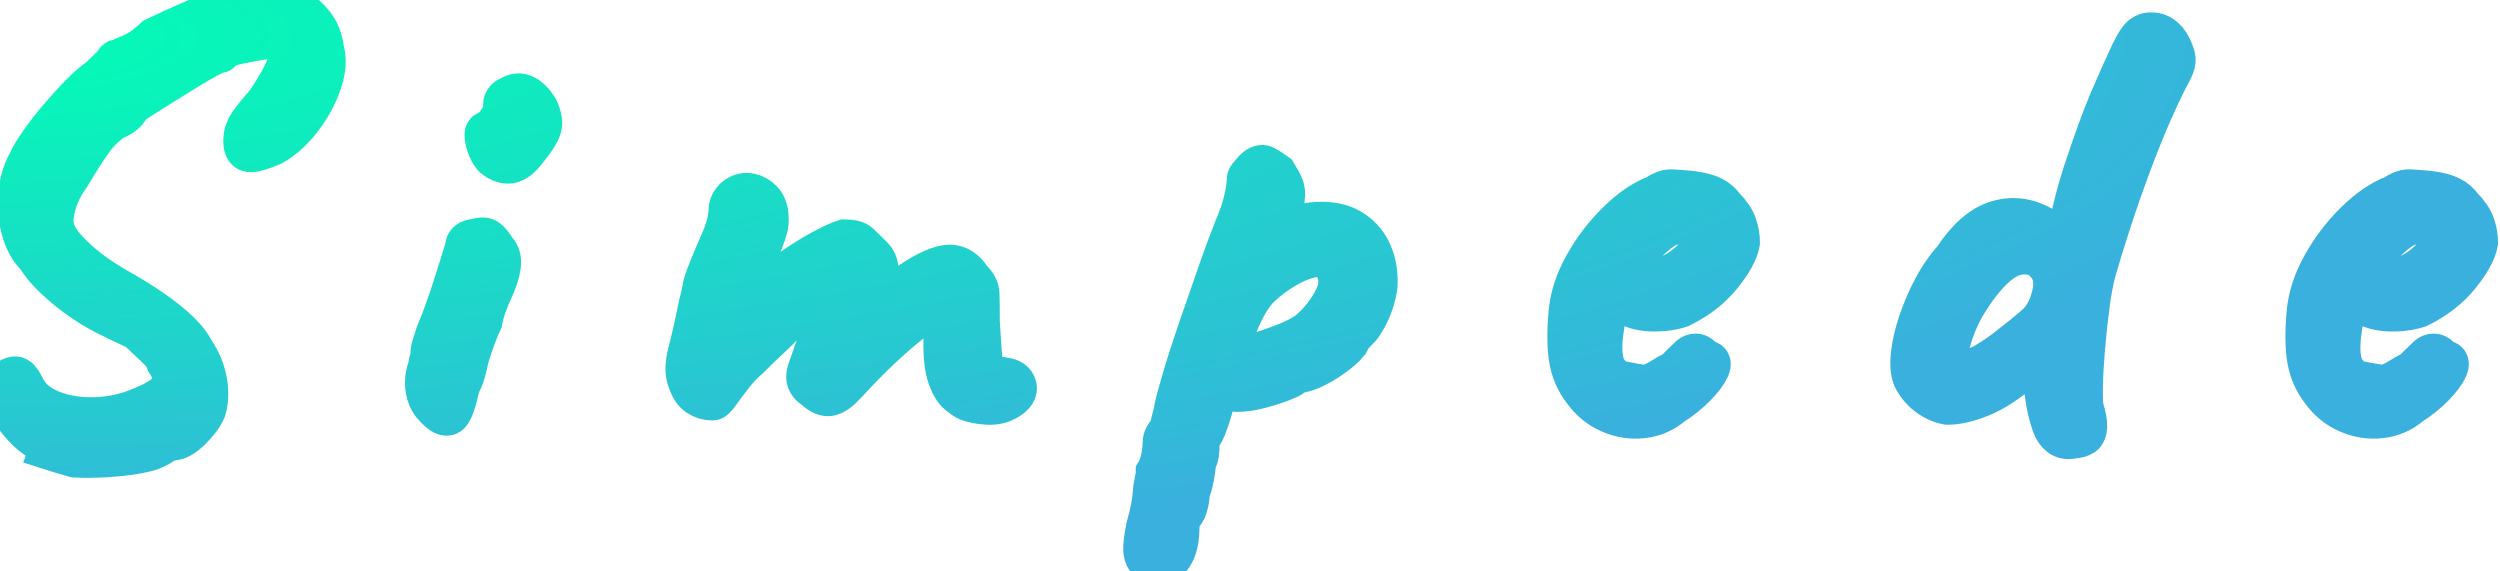
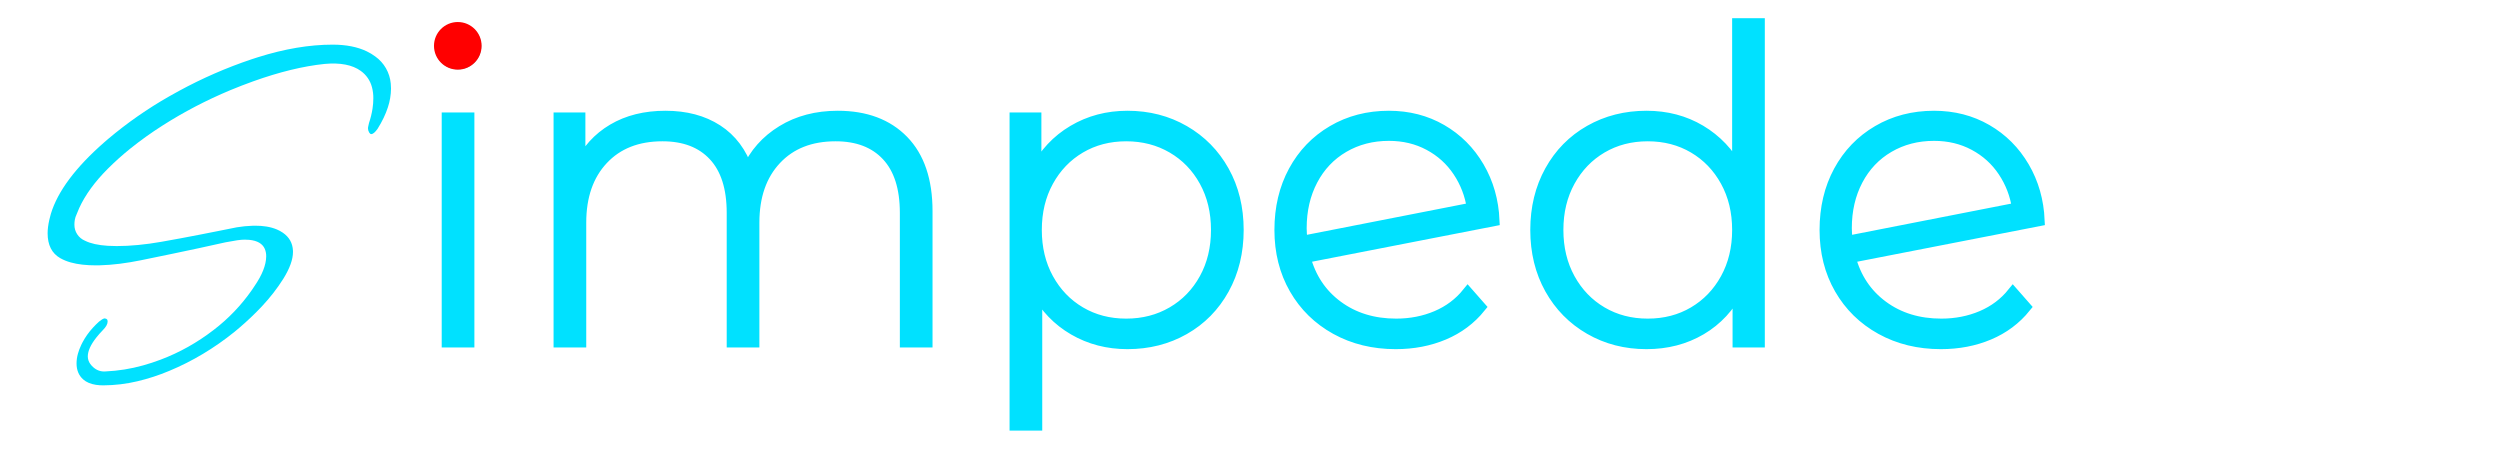
- <svg xmlns="http://www.w3.org/2000/svg" viewBox="0 0 57 13">
-   <defs>
-     <radialGradient id="a" cx="-4.619%" cy="6.646%" r="101.342%" fx="-4.619%" fy="6.646%" gradientTransform="matrix(.8299 .53351 -.5579 .79363 .03 .038)">
-       <stop offset="0%" stop-color="#00FFB4" />
-       <stop offset="100%" stop-color="#39b0deff" />
-     </radialGradient>
-   </defs>
-   <g id="svgGroup" stroke-linecap="round" fill-rule="evenodd" font-size="9pt" stroke="url(#a)" stroke-width="0.25mm" fill="url(#a)" style="stroke:url(#a);stroke-width:0.25mm;fill:url(#a)">
-     <path d="M 1.715 10.416 Q 1.463 10.346 1.309 10.297 L 1.155 10.248 Q 1.183 10.178 1.134 10.122 Q 1.085 10.066 0.931 10.052 Q 0.721 9.926 0.546 9.737 Q 0.371 9.548 0.259 9.366 Q 0.147 9.184 0.091 9.058 Q -0.007 8.848 0 8.799 Q 0.007 8.75 0.161 8.68 Q 0.315 8.568 0.392 8.61 Q 0.469 8.652 0.581 8.89 Q 0.763 9.212 1.204 9.38 Q 1.645 9.548 2.198 9.527 Q 2.751 9.506 3.255 9.282 Q 3.773 9.072 3.906 8.841 Q 4.039 8.61 3.801 8.246 Q 3.759 8.134 3.703 8.064 Q 3.647 7.994 3.528 7.882 Q 3.409 7.77 3.143 7.518 Q 2.933 7.42 2.758 7.336 Q 2.583 7.252 2.387 7.154 Q 2.163 7.042 1.848 6.825 Q 1.533 6.608 1.253 6.342 Q 0.973 6.076 0.847 5.852 Q 0.623 5.642 0.511 5.271 Q 0.399 4.9 0.427 4.48 Q 0.455 4.06 0.637 3.724 Q 0.721 3.528 0.924 3.241 Q 1.127 2.954 1.379 2.66 Q 1.631 2.366 1.869 2.128 Q 2.107 1.89 2.261 1.792 Q 2.373 1.68 2.499 1.561 L 2.625 1.442 Q 2.639 1.372 2.674 1.372 L 2.709 1.372 Q 2.779 1.33 3.017 1.232 Q 3.255 1.134 3.535 0.868 Q 4.473 0.42 5.061 0.21 Q 5.649 0 6.027 0 Q 6.377 0.014 6.664 0.161 Q 6.951 0.308 7.14 0.546 Q 7.329 0.784 7.371 1.12 Q 7.469 1.456 7.315 1.897 Q 7.161 2.338 6.86 2.723 Q 6.559 3.108 6.209 3.304 Q 5.817 3.472 5.684 3.451 Q 5.551 3.43 5.565 3.164 Q 5.565 3.052 5.642 2.898 Q 5.719 2.744 6.069 2.352 Q 6.517 1.694 6.615 1.302 Q 6.713 0.91 6.433 0.868 Q 6.349 0.84 6.132 0.868 Q 5.915 0.896 5.656 0.945 Q 5.397 0.994 5.215 1.043 Q 5.033 1.092 5.033 1.12 L 5.033 1.162 Q 5.033 1.204 4.977 1.19 Q 4.949 1.19 4.739 1.302 Q 4.529 1.414 4.235 1.596 L 3.647 1.96 Q 3.353 2.142 3.15 2.275 Q 2.947 2.408 2.933 2.436 Q 2.905 2.59 2.611 2.716 Q 2.331 2.884 2.1 3.206 Q 1.869 3.528 1.589 4.004 Q 1.351 4.326 1.253 4.697 Q 1.155 5.068 1.253 5.292 Q 1.323 5.516 1.687 5.866 Q 2.051 6.216 2.597 6.538 Q 3.073 6.804 3.451 7.063 Q 3.829 7.322 4.074 7.56 Q 4.319 7.798 4.403 7.98 Q 4.571 8.218 4.648 8.463 Q 4.725 8.708 4.732 8.932 Q 4.739 9.156 4.683 9.338 Q 4.585 9.562 4.34 9.8 Q 4.095 10.038 3.927 10.024 Q 3.773 10.066 3.696 10.122 Q 3.619 10.178 3.521 10.22 Q 3.423 10.276 3.108 10.332 Q 2.793 10.388 2.415 10.409 Q 2.037 10.43 1.715 10.416 Z M 18.641 8.918 L 18.487 8.792 Q 18.417 8.722 18.403 8.645 Q 18.389 8.568 18.417 8.47 L 18.739 7.546 Q 18.963 7.042 19.047 6.811 Q 19.131 6.58 19.131 6.517 Q 19.131 6.454 19.089 6.468 Q 18.977 6.482 18.753 6.601 Q 18.529 6.72 18.459 6.832 Q 18.403 6.832 18.291 6.958 Q 18.179 7.084 18.011 7.196 Q 17.913 7.364 17.626 7.63 Q 17.339 7.896 17.059 8.176 Q 16.877 8.33 16.702 8.554 Q 16.527 8.778 16.408 8.946 Q 16.289 9.114 16.247 9.114 Q 16.065 9.114 15.918 9.016 Q 15.771 8.918 15.701 8.694 Q 15.589 8.456 15.701 8.029 Q 15.813 7.602 15.953 6.916 Q 16.009 6.706 16.023 6.608 Q 16.037 6.51 16.072 6.405 Q 16.107 6.3 16.198 6.076 Q 16.289 5.852 16.485 5.404 Q 16.583 5.138 16.604 5.005 Q 16.625 4.873 16.625 4.817 Q 16.625 4.676 16.702 4.578 Q 16.779 4.48 16.891 4.438 Q 17.003 4.396 17.101 4.424 Q 17.255 4.452 17.374 4.578 Q 17.493 4.704 17.507 4.928 Q 17.521 5.096 17.479 5.229 Q 17.437 5.362 17.395 5.474 L 17.241 5.852 Q 17.171 6.006 17.059 6.3 Q 16.947 6.594 16.863 6.839 Q 16.779 7.084 16.779 7.126 Q 16.793 7.168 16.877 7.105 Q 16.961 7.042 17.094 6.923 Q 17.227 6.804 17.367 6.692 Q 17.661 6.412 18.032 6.153 Q 18.403 5.894 18.739 5.712 Q 19.075 5.53 19.257 5.474 Q 19.495 5.474 19.586 5.558 Q 19.677 5.642 19.901 5.866 Q 19.999 5.964 20.013 6.118 Q 20.027 6.272 19.999 6.412 Q 19.985 6.468 19.915 6.685 Q 19.845 6.902 19.782 7.098 L 19.719 7.294 L 19.88 7.154 Q 20.041 7.014 20.237 6.853 Q 20.433 6.692 20.531 6.608 Q 21.077 6.188 21.483 6.076 Q 21.889 5.964 22.141 6.37 Q 22.309 6.524 22.316 6.706 Q 22.323 6.888 22.323 7.336 Q 22.337 7.518 22.351 7.77 Q 22.365 8.022 22.386 8.225 Q 22.407 8.428 22.435 8.47 Q 22.477 8.526 22.596 8.561 Q 22.715 8.596 22.911 8.624 Q 23.121 8.652 23.163 8.806 Q 23.205 8.96 22.981 9.1 Q 22.771 9.226 22.519 9.212 Q 22.267 9.198 22.071 9.128 Q 22.001 9.1 21.861 8.988 Q 21.721 8.876 21.623 8.603 Q 21.525 8.33 21.525 7.84 Q 21.539 7.42 21.546 7.182 Q 21.553 6.944 21.441 6.944 Q 21.329 6.944 21.014 7.161 Q 20.699 7.378 20.293 7.742 Q 19.887 8.106 19.467 8.554 Q 19.327 8.708 19.194 8.841 Q 19.061 8.974 18.935 9.009 Q 18.809 9.044 18.641 8.918 Z M 46.613 8.288 L 46.641 7.994 L 46.095 8.428 Q 45.619 8.848 45.178 9.03 Q 44.737 9.212 44.401 9.212 Q 44.247 9.184 44.093 9.1 Q 43.939 9.016 43.82 8.89 Q 43.701 8.764 43.631 8.624 Q 43.547 8.428 43.582 8.092 Q 43.617 7.756 43.75 7.357 Q 43.883 6.958 44.086 6.573 Q 44.289 6.188 44.555 5.894 Q 45.017 5.194 45.549 5.04 Q 46.081 4.886 46.599 5.194 Q 46.963 5.348 47.054 5.334 Q 47.145 5.32 47.215 5.012 Q 47.271 4.788 47.327 4.557 Q 47.383 4.326 47.509 3.934 Q 47.859 2.87 48.118 2.268 Q 48.377 1.666 48.587 1.218 Q 48.741 0.896 48.846 0.819 Q 48.951 0.742 49.063 0.756 Q 49.217 0.756 49.343 0.868 Q 49.469 0.98 49.539 1.176 Q 49.595 1.302 49.588 1.393 Q 49.581 1.484 49.497 1.638 Q 49.315 1.974 49.07 2.527 Q 48.825 3.08 48.58 3.738 Q 48.335 4.396 48.125 5.04 Q 47.915 5.684 47.775 6.174 Q 47.691 6.482 47.628 6.958 Q 47.565 7.434 47.523 7.931 Q 47.481 8.428 47.474 8.813 Q 47.467 9.198 47.495 9.31 Q 47.579 9.59 47.572 9.73 Q 47.565 9.87 47.495 9.919 Q 47.425 9.968 47.271 9.982 Q 47.089 10.024 46.97 9.933 Q 46.851 9.842 46.795 9.674 Q 46.683 9.352 46.634 8.967 Q 46.585 8.582 46.613 8.288 Z M 26.439 12.852 Q 26.383 12.852 26.299 12.859 Q 26.215 12.866 26.145 12.74 Q 26.089 12.67 26.082 12.53 Q 26.075 12.39 26.145 12.026 Q 26.215 11.788 26.257 11.557 Q 26.299 11.326 26.299 11.214 Q 26.299 11.158 26.334 10.997 Q 26.369 10.836 26.369 10.766 Q 26.439 10.654 26.481 10.458 Q 26.523 10.262 26.523 10.108 Q 26.523 9.94 26.691 9.8 Q 26.691 9.688 26.74 9.52 Q 26.789 9.352 26.789 9.296 Q 26.831 9.1 26.978 8.603 Q 27.125 8.106 27.342 7.476 Q 27.559 6.846 27.769 6.244 Q 27.979 5.642 28.147 5.222 Q 28.315 4.83 28.378 4.543 Q 28.441 4.256 28.441 4.116 Q 28.441 4.06 28.469 4.025 Q 28.497 3.99 28.595 3.878 Q 28.735 3.738 28.84 3.794 Q 28.945 3.85 29.099 3.962 Q 29.211 4.144 29.26 4.27 Q 29.309 4.396 29.253 4.704 Q 29.253 4.914 29.183 5.068 Q 29.113 5.222 29.057 5.299 Q 29.001 5.376 29.029 5.362 Q 29.603 5.096 30.044 5.075 Q 30.485 5.054 30.786 5.229 Q 31.087 5.404 31.241 5.712 Q 31.395 6.02 31.395 6.426 Q 31.395 6.594 31.325 6.825 Q 31.255 7.056 31.15 7.245 Q 31.045 7.434 30.961 7.518 Q 30.905 7.518 30.849 7.609 Q 30.793 7.7 30.737 7.812 Q 30.625 7.952 30.38 8.127 Q 30.135 8.302 29.897 8.407 Q 29.659 8.512 29.547 8.47 L 29.512 8.477 Q 29.477 8.484 29.477 8.554 Q 29.477 8.582 29.253 8.673 Q 29.029 8.764 28.735 8.841 Q 28.441 8.918 28.217 8.918 Q 27.923 8.918 27.797 8.806 Q 27.769 8.834 27.734 8.89 Q 27.699 8.946 27.699 8.988 Q 27.699 9.072 27.636 9.303 Q 27.573 9.534 27.489 9.744 Q 27.405 9.954 27.335 9.954 L 27.307 9.996 Q 27.279 10.038 27.335 10.108 L 27.328 10.269 Q 27.321 10.43 27.251 10.542 Q 27.251 10.654 27.209 10.878 Q 27.167 11.102 27.111 11.214 Q 27.111 11.382 27.062 11.543 Q 27.013 11.704 26.957 11.704 Q 26.901 11.718 26.887 11.879 Q 26.873 12.04 26.873 12.11 Q 26.859 12.46 26.733 12.656 Q 26.607 12.852 26.439 12.852 Z M 38.129 9.226 Q 37.835 9.478 37.45 9.52 Q 37.065 9.562 36.701 9.401 Q 36.337 9.24 36.099 8.904 Q 35.861 8.596 35.791 8.197 Q 35.721 7.798 35.777 7.154 Q 35.819 6.608 36.127 6.055 Q 36.435 5.502 36.876 5.068 Q 37.317 4.634 37.751 4.466 Q 37.961 4.326 38.108 4.333 Q 38.255 4.34 38.563 4.368 Q 38.885 4.41 39.046 4.494 Q 39.207 4.578 39.305 4.718 Q 39.515 4.928 39.585 5.131 Q 39.655 5.334 39.655 5.53 Q 39.599 5.838 39.242 6.279 Q 38.885 6.72 38.311 7 Q 38.003 7.098 37.639 7.084 Q 37.275 7.07 37.037 6.902 Q 36.771 6.79 36.687 6.937 Q 36.603 7.084 36.533 7.644 Q 36.477 8.176 36.617 8.421 Q 36.757 8.666 36.995 8.708 Q 37.275 8.764 37.436 8.785 Q 37.597 8.806 37.835 8.666 Q 38.059 8.526 38.115 8.505 Q 38.171 8.484 38.206 8.449 L 38.381 8.274 Q 38.479 8.176 38.535 8.127 Q 38.591 8.078 38.661 8.078 Q 38.731 8.078 38.787 8.141 Q 38.843 8.204 38.899 8.232 Q 39.039 8.232 38.962 8.4 Q 38.885 8.568 38.661 8.799 Q 38.437 9.03 38.129 9.226 Z M 54.957 9.226 Q 54.663 9.478 54.278 9.52 Q 53.893 9.562 53.529 9.401 Q 53.165 9.24 52.927 8.904 Q 52.689 8.596 52.619 8.197 Q 52.549 7.798 52.605 7.154 Q 52.647 6.608 52.955 6.055 Q 53.263 5.502 53.704 5.068 Q 54.145 4.634 54.579 4.466 Q 54.789 4.326 54.936 4.333 Q 55.083 4.34 55.391 4.368 Q 55.713 4.41 55.874 4.494 Q 56.035 4.578 56.133 4.718 Q 56.343 4.928 56.413 5.131 Q 56.483 5.334 56.483 5.53 Q 56.427 5.838 56.07 6.279 Q 55.713 6.72 55.139 7 Q 54.831 7.098 54.467 7.084 Q 54.103 7.07 53.865 6.902 Q 53.599 6.79 53.515 6.937 Q 53.431 7.084 53.361 7.644 Q 53.305 8.176 53.445 8.421 Q 53.585 8.666 53.823 8.708 Q 54.103 8.764 54.264 8.785 Q 54.425 8.806 54.663 8.666 Q 54.887 8.526 54.943 8.505 Q 54.999 8.484 55.034 8.449 L 55.209 8.274 Q 55.307 8.176 55.363 8.127 Q 55.419 8.078 55.489 8.078 Q 55.559 8.078 55.615 8.141 Q 55.671 8.204 55.727 8.232 Q 55.867 8.232 55.79 8.4 Q 55.713 8.568 55.489 8.799 Q 55.265 9.03 54.957 9.226 Z M 9.905 9.268 Q 9.793 9.156 9.744 8.988 Q 9.695 8.82 9.709 8.652 Q 9.723 8.484 9.779 8.372 Q 9.779 8.26 9.814 8.197 Q 9.849 8.134 9.835 8.078 Q 9.821 8.022 9.863 7.882 Q 9.905 7.742 9.947 7.616 Q 10.045 7.392 10.157 7.077 Q 10.269 6.762 10.367 6.454 Q 10.465 6.146 10.535 5.922 Q 10.605 5.698 10.619 5.642 Q 10.619 5.474 10.843 5.46 Q 11.011 5.404 11.095 5.453 Q 11.179 5.502 11.319 5.726 Q 11.431 5.838 11.403 6.062 Q 11.375 6.286 11.221 6.622 Q 11.165 6.734 11.088 6.944 Q 11.011 7.154 10.983 7.322 Q 10.927 7.434 10.85 7.637 Q 10.773 7.84 10.717 8.022 Q 10.689 8.092 10.661 8.225 Q 10.633 8.358 10.591 8.505 Q 10.549 8.652 10.479 8.764 Q 10.353 9.338 10.248 9.436 Q 10.143 9.534 9.905 9.268 Z M 44.905 8.428 Q 45.101 8.386 45.29 8.274 Q 45.479 8.162 45.689 8.008 Q 46.109 7.686 46.417 7.42 Q 46.725 7.154 46.823 6.608 Q 46.851 6.342 46.774 6.181 Q 46.697 6.02 46.529 5.88 Q 46.361 5.768 46.074 5.789 Q 45.787 5.81 45.479 6.09 Q 45.143 6.398 44.828 6.916 Q 44.513 7.434 44.359 8.19 Q 44.331 8.33 44.443 8.414 Q 44.555 8.498 44.905 8.428 Z M 28.133 8.176 Q 28.245 8.176 28.595 8.078 Q 28.945 7.98 29.316 7.833 Q 29.687 7.686 29.869 7.532 Q 30.233 7.21 30.436 6.797 Q 30.639 6.384 30.401 6.006 Q 30.289 5.81 29.995 5.845 Q 29.701 5.88 29.351 6.076 Q 29.001 6.272 28.693 6.566 Q 28.525 6.748 28.385 7.014 Q 28.245 7.28 28.154 7.546 Q 28.063 7.812 28.049 7.994 Q 28.035 8.176 28.133 8.176 Z M 38.115 6.258 Q 38.269 6.188 38.437 6.055 Q 38.605 5.922 38.724 5.761 Q 38.843 5.6 38.843 5.488 Q 38.843 5.292 38.661 5.159 Q 38.479 5.026 38.115 5.124 Q 37.961 5.166 37.765 5.327 Q 37.569 5.488 37.394 5.684 Q 37.219 5.88 37.114 6.034 Q 37.009 6.188 37.037 6.216 Q 37.079 6.286 37.275 6.321 Q 37.471 6.356 37.716 6.342 Q 37.961 6.328 38.115 6.258 Z M 54.943 6.258 Q 55.097 6.188 55.265 6.055 Q 55.433 5.922 55.552 5.761 Q 55.671 5.6 55.671 5.488 Q 55.671 5.292 55.489 5.159 Q 55.307 5.026 54.943 5.124 Q 54.789 5.166 54.593 5.327 Q 54.397 5.488 54.222 5.684 Q 54.047 5.88 53.942 6.034 Q 53.837 6.188 53.865 6.216 Q 53.907 6.286 54.103 6.321 Q 54.299 6.356 54.544 6.342 Q 54.789 6.328 54.943 6.258 Z M 11.263 3.584 Q 11.193 3.514 11.137 3.381 Q 11.081 3.248 11.067 3.129 Q 11.053 3.01 11.095 3.01 Q 11.207 2.996 11.361 2.772 Q 11.515 2.548 11.487 2.38 Q 11.487 2.324 11.529 2.275 Q 11.571 2.226 11.627 2.212 Q 11.795 2.1 11.956 2.177 Q 12.117 2.254 12.257 2.478 Q 12.383 2.744 12.327 2.919 Q 12.271 3.094 12.019 3.402 Q 11.809 3.682 11.634 3.71 Q 11.459 3.738 11.263 3.584 Z" vector-effect="non-scaling-stroke" />
+ <svg xmlns="http://www.w3.org/2000/svg" viewBox="0 0 210 39">
+   <g id="svgGroup" fill="#00E1FF" fill-rule="nonzero" stroke-linecap="round">
+     <path d="M 14.94 16.605 L 12.69 17.1 A 592.831 592.831 0 0 1 10.409 17.582 Q 9.02 17.872 7.83 18.113 A 23.986 23.986 0 0 1 6.066 18.405 Q 5.189 18.515 4.406 18.535 A 13.535 13.535 0 0 1 4.05 18.54 A 9.927 9.927 0 0 1 2.928 18.481 Q 2.392 18.42 1.948 18.296 A 3.879 3.879 0 0 1 1.058 17.933 Q 0 17.325 0 15.84 Q 0 15.337 0.15 14.683 A 9.133 9.133 0 0 1 0.27 14.22 Q 1.133 11.371 4.772 8.19 A 30.532 30.532 0 0 1 5.085 7.92 A 34.195 34.195 0 0 1 10.214 4.344 A 38.371 38.371 0 0 1 11.025 3.893 A 38.163 38.163 0 0 1 17.139 1.227 A 35.142 35.142 0 0 1 17.663 1.058 Q 21.015 0 23.94 0 Q 25.636 0 26.808 0.563 A 4.285 4.285 0 0 1 27.518 0.99 A 3.139 3.139 0 0 1 28.824 3.268 A 4.079 4.079 0 0 1 28.845 3.69 A 5.117 5.117 0 0 1 28.581 5.269 Q 28.3 6.137 27.72 7.065 Q 27.405 7.515 27.18 7.515 Q 27.104 7.515 27.028 7.403 A 0.704 0.704 0 0 1 27 7.358 Q 26.91 7.2 26.91 7.02 A 0.3 0.3 0 0 1 26.911 6.994 Q 26.915 6.949 26.931 6.87 A 2.924 2.924 0 0 1 26.933 6.863 Q 26.953 6.762 26.991 6.607 A 11.844 11.844 0 0 1 27 6.57 A 7.196 7.196 0 0 0 27.291 5.384 A 5.837 5.837 0 0 0 27.36 4.5 A 3.514 3.514 0 0 0 27.246 3.578 A 2.43 2.43 0 0 0 26.303 2.205 Q 25.245 1.44 23.265 1.62 Q 20.572 1.9 17.28 3.077 A 42.204 42.204 0 0 0 15.345 3.825 Q 12.33 5.085 9.653 6.795 A 30.156 30.156 0 0 0 6.918 8.754 A 23.671 23.671 0 0 0 5.063 10.418 Q 3.418 12.062 2.655 13.723 A 7.902 7.902 0 0 0 2.43 14.265 A 1.652 1.652 0 0 0 2.285 14.713 A 2.291 2.291 0 0 0 2.25 15.12 A 1.442 1.442 0 0 0 3.139 16.47 Q 3.83 16.82 5.058 16.898 A 11.834 11.834 0 0 0 5.805 16.92 Q 7.515 16.92 9.563 16.56 A 160.362 160.362 0 0 0 11.19 16.265 Q 11.906 16.131 12.686 15.98 A 277.749 277.749 0 0 0 14.31 15.66 L 15.885 15.345 A 9.735 9.735 0 0 1 17.22 15.213 A 8.793 8.793 0 0 1 17.46 15.21 A 5.756 5.756 0 0 1 18.381 15.279 Q 18.864 15.358 19.258 15.525 A 2.849 2.849 0 0 1 19.755 15.795 Q 20.564 16.348 20.608 17.304 A 2.42 2.42 0 0 1 20.61 17.415 Q 20.61 18.36 19.8 19.665 Q 19.035 20.88 18 21.983 A 23.845 23.845 0 0 1 16.093 23.795 A 26.767 26.767 0 0 1 15.705 24.12 Q 13.14 26.19 10.215 27.405 A 17.03 17.03 0 0 1 7.542 28.277 A 12.628 12.628 0 0 1 4.68 28.62 A 4.088 4.088 0 0 1 4.062 28.577 Q 3.388 28.473 2.993 28.125 Q 2.43 27.63 2.43 26.775 A 3.087 3.087 0 0 1 2.546 25.959 Q 2.643 25.606 2.82 25.232 A 5.73 5.73 0 0 1 2.925 25.02 A 5.941 5.941 0 0 1 3.797 23.785 A 7.301 7.301 0 0 1 4.32 23.265 Q 4.59 23.04 4.77 22.995 A 0.333 0.333 0 0 1 4.889 23.016 A 0.299 0.299 0 0 1 4.995 23.085 A 0.115 0.115 0 0 1 5.019 23.122 Q 5.034 23.159 5.038 23.218 A 0.668 0.668 0 0 1 5.04 23.265 Q 5.04 23.58 4.635 23.985 A 8.238 8.238 0 0 0 4.091 24.603 Q 3.375 25.512 3.375 26.19 A 1.077 1.077 0 0 0 3.588 26.828 A 1.627 1.627 0 0 0 3.825 27.09 Q 4.275 27.495 4.86 27.45 A 13.939 13.939 0 0 0 8.018 26.944 A 17.005 17.005 0 0 0 9.495 26.46 Q 11.88 25.56 13.95 23.963 A 15.005 15.005 0 0 0 17.155 20.616 A 14.187 14.187 0 0 0 17.37 20.295 Q 18.348 18.872 18.36 17.801 A 2.373 2.373 0 0 0 18.36 17.775 A 1.521 1.521 0 0 0 18.24 17.149 Q 17.949 16.498 16.946 16.398 A 3.91 3.91 0 0 0 16.56 16.38 A 3.535 3.535 0 0 0 16.267 16.393 Q 16.118 16.406 15.952 16.43 A 6.183 6.183 0 0 0 15.84 16.448 Q 15.435 16.515 14.94 16.605 Z" transform="translate(4, 3.75)" vector-effect="non-scaling-stroke" />
  </g>
+   <g transform="translate(37,2)" id="svgGroup" stroke-linecap="round" fill-rule="evenodd" font-size="9pt" stroke="#00E1FF" stroke-width="0.25mm" fill="#00E1FF" style="stroke:#00E1FF;stroke-width:0.25mm;fill:#00E1FF">
+     <path d="M 40.86 15.732 L 40.86 26.712 L 39.06 26.712 L 39.06 15.876 Q 39.06 12.708 37.512 11.052 Q 35.964 9.396 33.192 9.396 Q 30.024 9.396 28.17 11.376 Q 26.316 13.356 26.316 16.704 L 26.316 26.712 L 24.516 26.712 L 24.516 15.876 Q 24.516 12.708 22.968 11.052 Q 21.42 9.396 18.648 9.396 Q 15.48 9.396 13.626 11.376 Q 11.772 13.356 11.772 16.704 L 11.772 26.712 L 9.972 26.712 L 9.972 7.92 L 11.7 7.92 L 11.7 11.952 Q 12.636 9.972 14.49 8.874 Q 16.344 7.776 18.9 7.776 Q 21.456 7.776 23.238 8.928 Q 25.02 10.08 25.776 12.312 Q 26.712 10.224 28.71 9 Q 30.708 7.776 33.372 7.776 Q 36.864 7.776 38.862 9.828 Q 40.86 11.88 40.86 15.732 Z M 108.972 0 L 110.772 0 L 110.772 26.712 L 109.008 26.712 L 109.008 22.284 Q 107.892 24.48 105.876 25.668 Q 103.86 26.856 101.304 26.856 Q 98.676 26.856 96.552 25.632 Q 94.428 24.408 93.222 22.248 Q 92.016 20.088 92.016 17.316 Q 92.016 14.544 93.222 12.366 Q 94.428 10.188 96.552 8.982 Q 98.676 7.776 101.304 7.776 Q 103.824 7.776 105.822 8.964 Q 107.82 10.152 108.972 12.276 L 108.972 0 Z M 50.076 22.428 L 50.076 33.696 L 48.276 33.696 L 48.276 7.92 L 50.004 7.92 L 50.004 12.348 Q 51.12 10.188 53.154 8.982 Q 55.188 7.776 57.708 7.776 Q 60.336 7.776 62.46 9 Q 64.584 10.224 65.79 12.384 Q 66.996 14.544 66.996 17.316 Q 66.996 20.088 65.79 22.266 Q 64.584 24.444 62.46 25.65 Q 60.336 26.856 57.708 26.856 Q 55.224 26.856 53.208 25.686 Q 51.192 24.516 50.076 22.428 Z M 86.292 22.608 L 87.336 23.796 Q 86.112 25.308 84.276 26.082 Q 82.44 26.856 80.244 26.856 Q 77.436 26.856 75.222 25.632 Q 73.008 24.408 71.766 22.248 Q 70.524 20.088 70.524 17.316 Q 70.524 14.544 71.694 12.384 Q 72.864 10.224 74.952 9 Q 77.04 7.776 79.668 7.776 Q 82.116 7.776 84.078 8.91 Q 86.04 10.044 87.21 12.042 Q 88.38 14.04 88.488 16.524 L 72.612 19.62 Q 73.296 22.212 75.348 23.724 Q 77.4 25.236 80.28 25.236 Q 82.116 25.236 83.682 24.57 Q 85.248 23.904 86.292 22.608 Z M 132.084 22.608 L 133.128 23.796 Q 131.904 25.308 130.068 26.082 Q 128.232 26.856 126.036 26.856 Q 123.228 26.856 121.014 25.632 Q 118.8 24.408 117.558 22.248 Q 116.316 20.088 116.316 17.316 Q 116.316 14.544 117.486 12.384 Q 118.656 10.224 120.744 9 Q 122.832 7.776 125.46 7.776 Q 127.908 7.776 129.87 8.91 Q 131.832 10.044 133.002 12.042 Q 134.172 14.04 134.28 16.524 L 118.404 19.62 Q 119.088 22.212 121.14 23.724 Q 123.192 25.236 126.072 25.236 Q 127.908 25.236 129.474 24.57 Q 131.04 23.904 132.084 22.608 Z M 57.6 25.236 Q 59.76 25.236 61.488 24.228 Q 63.216 23.22 64.206 21.42 Q 65.196 19.62 65.196 17.316 Q 65.196 15.012 64.206 13.212 Q 63.216 11.412 61.488 10.404 Q 59.76 9.396 57.6 9.396 Q 55.44 9.396 53.73 10.404 Q 52.02 11.412 51.03 13.212 Q 50.04 15.012 50.04 17.316 Q 50.04 19.62 51.03 21.42 Q 52.02 23.22 53.73 24.228 Q 55.44 25.236 57.6 25.236 Z M 101.412 25.236 Q 103.572 25.236 105.282 24.228 Q 106.992 23.22 107.982 21.42 Q 108.972 19.62 108.972 17.316 Q 108.972 15.012 107.982 13.212 Q 106.992 11.412 105.282 10.404 Q 103.572 9.396 101.412 9.396 Q 99.252 9.396 97.542 10.404 Q 95.832 11.412 94.842 13.212 Q 93.852 15.012 93.852 17.316 Q 93.852 19.62 94.842 21.42 Q 95.832 23.22 97.542 24.228 Q 99.252 25.236 101.412 25.236 Z M 0.576 26.712 L 0.576 7.92 L 2.376 7.92 L 2.376 26.712 L 0.576 26.712 Z M 72.36 18.288 L 86.688 15.48 Q 86.436 13.788 85.5 12.384 Q 84.564 10.98 83.052 10.17 Q 81.54 9.36 79.668 9.36 Q 77.544 9.36 75.852 10.35 Q 74.16 11.34 73.224 13.122 Q 72.288 14.904 72.288 17.172 Q 72.288 17.568 72.36 18.288 Z M 118.152 18.288 L 132.48 15.48 Q 132.228 13.788 131.292 12.384 Q 130.356 10.98 128.844 10.17 Q 127.332 9.36 125.46 9.36 Q 123.336 9.36 121.644 10.35 Q 119.952 11.34 119.016 13.122 Q 118.08 14.904 118.08 17.172 Q 118.08 17.568 118.152 18.288 Z M 1.476 3.348 Q 0.864 3.348 0.432 2.934 Q 0 2.52 0 1.908 Q 0 1.296 0.432 0.864 Q 0.864 0.432 1.476 0.432 Q 2.088 0.432 2.52 0.846 Q 2.952 1.26 2.952 1.872 Q 2.952 2.484 2.52 2.916 Q 2.088 3.348 1.476 3.348 Z" vector-effect="non-scaling-stroke" />
+   </g>
+   <circle id="c1" cx="2" cy="2" r="2" fill="red" transform="translate(36.455, 1.85)" />
</svg>
